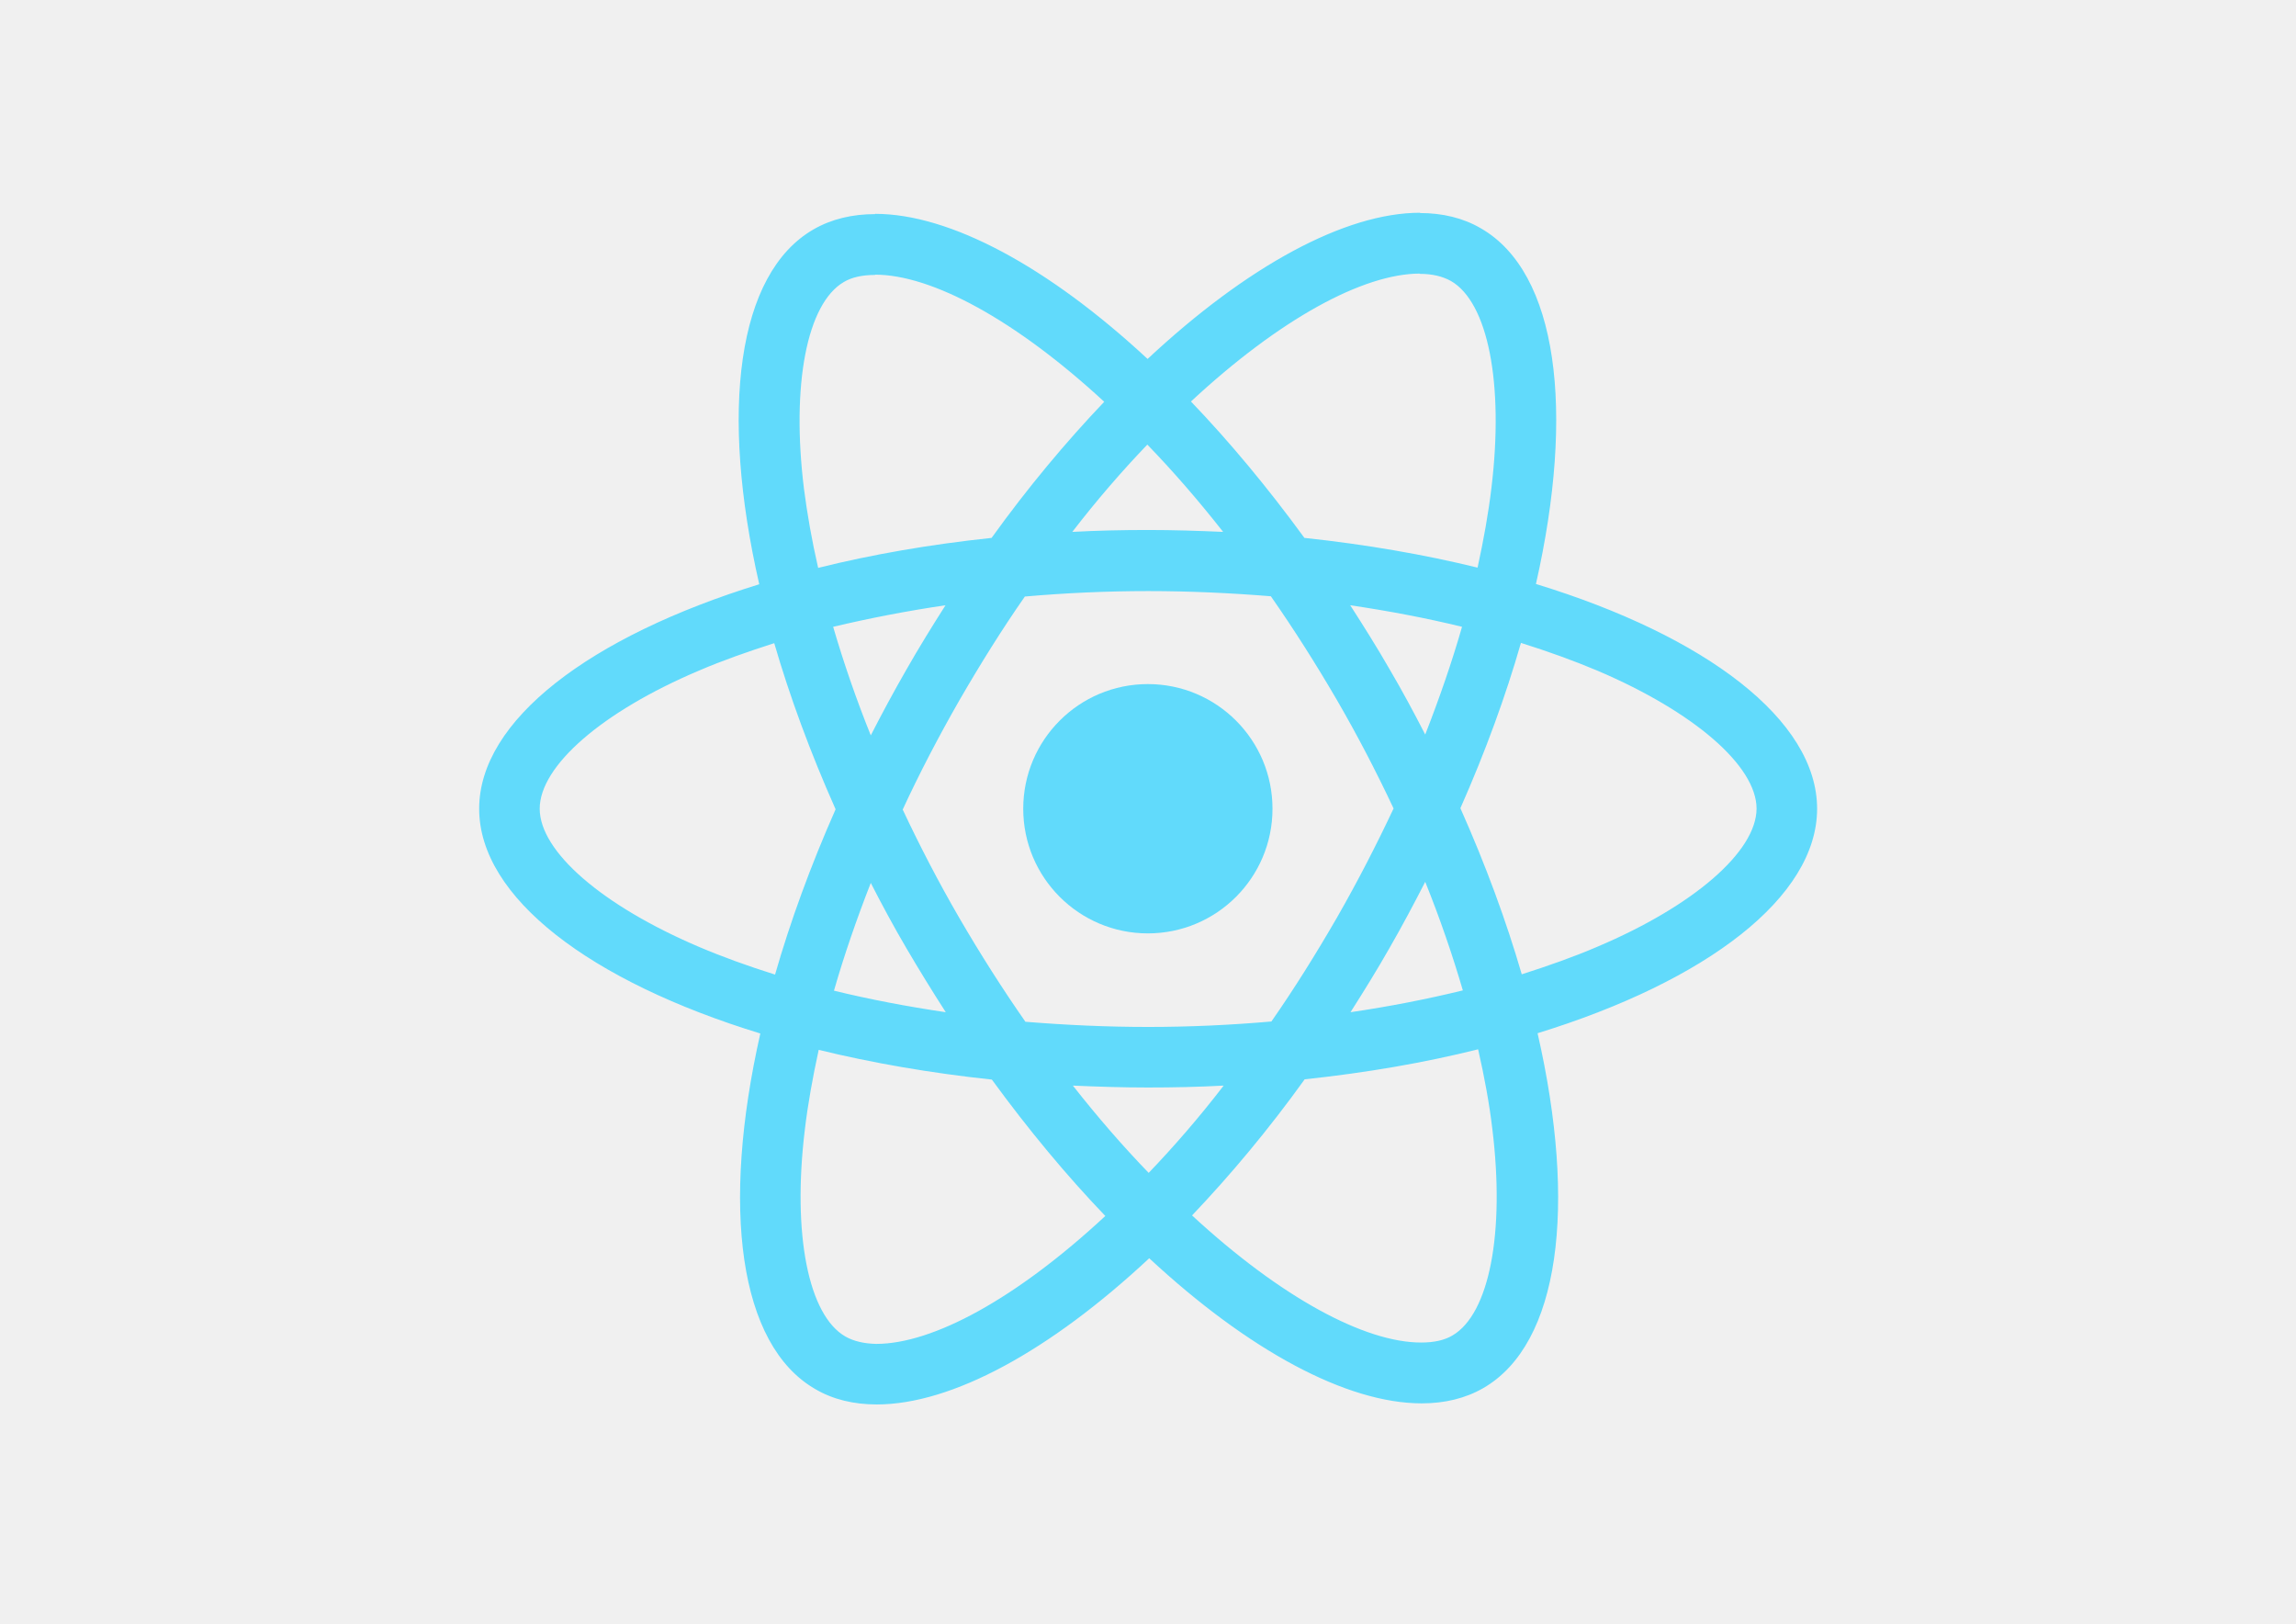
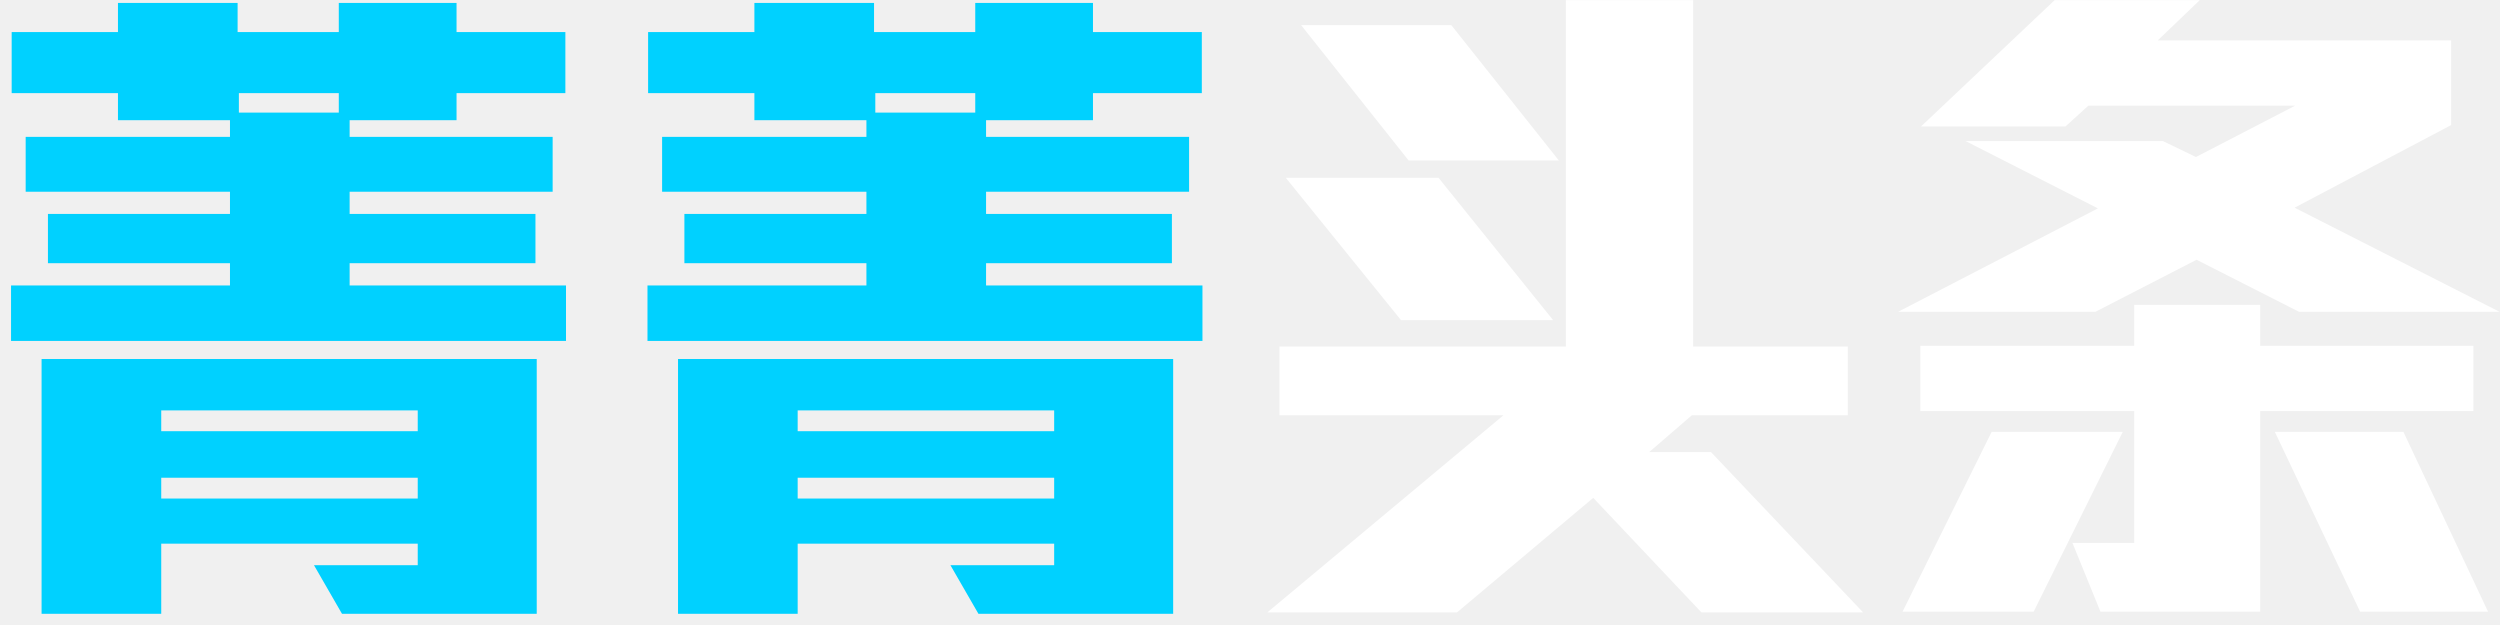
- <svg xmlns="http://www.w3.org/2000/svg" viewBox="0 0 841.9 595.3">
-   <g fill="#61DAFB">
-     <path d="M666.3 296.5c0-32.5-40.7-63.3-103.1-82.4 14.4-63.6 8-114.2-20.2-130.4-6.5-3.8-14.1-5.6-22.4-5.6v22.3c4.6 0 8.3.9 11.4 2.6 13.6 7.8 19.5 37.5 14.9 75.7-1.1 9.4-2.9 19.3-5.1 29.4-19.6-4.8-41-8.5-63.5-10.9-13.5-18.5-27.5-35.3-41.6-50 32.6-30.3 63.2-46.9 84-46.9V78c-27.5 0-63.5 19.6-99.9 53.6-36.4-33.8-72.4-53.2-99.9-53.2v22.3c20.7 0 51.4 16.5 84 46.6-14 14.7-28 31.4-41.3 49.9-22.6 2.4-44 6.1-63.6 11-2.3-10-4-19.7-5.2-29-4.7-38.2 1.1-67.9 14.6-75.8 3-1.8 6.9-2.6 11.5-2.6V78.5c-8.4 0-16 1.8-22.6 5.6-28.1 16.2-34.4 66.7-19.9 130.1-62.2 19.2-102.7 49.9-102.7 82.3 0 32.5 40.7 63.3 103.1 82.4-14.4 63.6-8 114.2 20.2 130.4 6.5 3.8 14.1 5.6 22.5 5.6 27.5 0 63.5-19.6 99.9-53.6 36.4 33.8 72.4 53.2 99.9 53.2 8.4 0 16-1.8 22.6-5.6 28.1-16.2 34.4-66.7 19.9-130.1 62-19.1 102.5-49.9 102.5-82.3zm-130.2-66.7c-3.7 12.9-8.3 26.2-13.5 39.5-4.1-8-8.4-16-13.1-24-4.6-8-9.5-15.8-14.4-23.4 14.2 2.1 27.9 4.7 41 7.9zm-45.8 106.5c-7.8 13.5-15.8 26.3-24.1 38.2-14.9 1.3-30 2-45.2 2-15.1 0-30.2-.7-45-1.9-8.3-11.9-16.4-24.6-24.2-38-7.6-13.1-14.5-26.4-20.8-39.8 6.2-13.4 13.2-26.8 20.7-39.9 7.8-13.5 15.8-26.3 24.1-38.2 14.9-1.3 30-2 45.2-2 15.1 0 30.2.7 45 1.9 8.3 11.9 16.4 24.6 24.2 38 7.6 13.1 14.5 26.4 20.8 39.8-6.3 13.4-13.2 26.8-20.7 39.9zm32.3-13c5.4 13.4 10 26.8 13.8 39.8-13.1 3.2-26.9 5.9-41.2 8 4.9-7.7 9.8-15.6 14.4-23.7 4.6-8 8.9-16.1 13-24.1zM421.2 430c-9.3-9.6-18.6-20.3-27.8-32 9 .4 18.2.7 27.5.7 9.4 0 18.7-.2 27.8-.7-9 11.7-18.3 22.4-27.5 32zm-74.4-58.9c-14.2-2.1-27.9-4.7-41-7.9 3.7-12.9 8.3-26.2 13.5-39.5 4.1 8 8.4 16 13.1 24 4.7 8 9.5 15.8 14.4 23.4zM420.7 163c9.3 9.6 18.6 20.3 27.8 32-9-.4-18.2-.7-27.5-.7-9.4 0-18.7.2-27.8.7 9-11.7 18.3-22.4 27.5-32zm-74 58.9c-4.9 7.7-9.8 15.6-14.4 23.7-4.6 8-8.9 16-13 24-5.4-13.4-10-26.8-13.8-39.8 13.1-3.1 26.9-5.8 41.2-7.9zm-90.5 125.2c-35.4-15.1-58.3-34.9-58.3-50.6 0-15.7 22.9-35.6 58.3-50.6 8.6-3.7 18-7 27.7-10.1 5.7 19.6 13.2 40 22.5 60.9-9.2 20.8-16.6 41.1-22.2 60.6-9.9-3.1-19.3-6.5-28-10.2zM310 490c-13.6-7.8-19.5-37.5-14.9-75.7 1.1-9.4 2.9-19.3 5.1-29.4 19.6 4.8 41 8.5 63.5 10.9 13.5 18.5 27.5 35.3 41.6 50-32.6 30.3-63.2 46.9-84 46.9-4.5-.1-8.3-1-11.3-2.7zm237.2-76.2c4.7 38.2-1.1 67.9-14.6 75.8-3 1.8-6.9 2.6-11.5 2.6-20.7 0-51.4-16.5-84-46.6 14-14.7 28-31.4 41.3-49.9 22.6-2.4 44-6.1 63.6-11 2.3 10.1 4.1 19.8 5.2 29.1zm38.5-66.7c-8.6 3.7-18 7-27.7 10.1-5.7-19.6-13.2-40-22.5-60.9 9.2-20.8 16.6-41.1 22.2-60.6 9.9 3.1 19.3 6.5 28.1 10.2 35.4 15.1 58.3 34.9 58.3 50.6-.1 15.7-23 35.6-58.4 50.6zM320.8 78.4z" />
-     <circle cx="420.9" cy="296.5" r="45.7" />
-     <path d="M520.5 78.1z" />
+ <svg xmlns="http://www.w3.org/2000/svg" width="120px" height="30px" viewBox="0 0 120 30" version="1.1">
+   <defs />
+   <g id="Page-1" stroke="none" stroke-width="1" fill="none" fill-rule="evenodd">
+     <g id="Group">
+       <path d="M0.53,16.366 L0.53,13.701 L11.039,13.701 L11.039,12.635 L2.301,12.635 L2.301,10.269 L11.039,10.269 L11.039,9.203 L1.232,9.203 L1.232,6.571 L11.039,6.571 L11.039,5.771 L5.662,5.771 L5.662,4.471 L0.56,4.471 L0.56,1.539 L5.662,1.539 L5.662,0.14 L11.405,0.14 L11.405,1.539 L16.262,1.539 L16.262,0.14 L21.914,0.14 L21.914,1.539 L27.138,1.539 L27.138,4.471 L21.914,4.471 L21.914,5.771 L16.782,5.771 L16.782,6.571 L26.527,6.571 L26.527,9.203 L16.782,9.203 L16.782,10.269 L25.702,10.269 L25.702,12.635 L16.782,12.635 L16.782,13.701 L27.168,13.701 L27.168,16.366 L0.53,16.366 Z M16.415,29.461 L15.071,27.129 L20.051,27.129 L20.051,26.096 L7.739,26.096 L7.739,29.461 L1.996,29.461 L1.996,17.233 L25.763,17.233 L25.763,29.461 L16.415,29.461 Z M16.262,4.471 L11.466,4.471 L11.466,5.404 L16.262,5.404 L16.262,4.471 Z M20.051,19.698 L7.739,19.698 L7.739,20.698 L20.051,20.698 L20.051,19.698 Z M20.051,22.93 L7.739,22.93 L7.739,23.93 L20.051,23.93 L20.051,22.93 Z M31.079,16.366 L31.079,13.701 L41.588,13.701 L41.588,12.635 L32.851,12.635 L32.851,10.269 L41.588,10.269 L41.588,9.203 L31.781,9.203 L31.781,6.571 L41.588,6.571 L41.588,5.771 L36.211,5.771 L36.211,4.471 L31.109,4.471 L31.109,1.539 L36.211,1.539 L36.211,0.14 L41.954,0.14 L41.954,1.539 L46.812,1.539 L46.812,0.14 L52.463,0.14 L52.463,1.539 L57.687,1.539 L57.687,4.471 L52.463,4.471 L52.463,5.771 L47.331,5.771 L47.331,6.571 L57.076,6.571 L57.076,9.203 L47.331,9.203 L47.331,10.269 L56.251,10.269 L56.251,12.635 L47.331,12.635 L47.331,13.701 L57.718,13.701 L57.718,16.366 L31.079,16.366 Z M46.964,29.461 L45.62,27.129 L50.6,27.129 L50.6,26.096 L38.288,26.096 L38.288,29.461 L32.545,29.461 L32.545,17.233 L56.312,17.233 L56.312,29.461 L46.964,29.461 Z M46.812,4.471 L42.015,4.471 L42.015,5.404 L46.812,5.404 L46.812,4.471 Z M50.6,19.698 L38.288,19.698 L38.288,20.698 L50.6,20.698 L50.6,19.698 Z M50.6,22.93 L38.288,22.93 L38.288,23.93 L50.6,23.93 L50.6,22.93 Z" id="菁菁头条" fill="#00D1FF" />
+       <polygon id="Path" fill="#FFFFFF" points="67.615 7.703 62.453 1.206 69.662 1.206 74.825 7.703" />
+       <polygon id="Path" fill="#FFFFFF" points="81.668 29.394 76.475 23.897 69.937 29.394 60.834 29.394 72.167 19.932 61.414 19.932 61.414 16.633 75.161 16.633 75.161 0.007 81.271 0.007 81.271 16.633 88.694 16.633 88.694 19.932 81.21 19.932 79.163 21.698 82.126 21.698 89.428 29.394" />
+       <polygon id="Path" fill="#FFFFFF" points="67.249 15.367 61.719 8.536 69.051 8.536 74.55 15.367" />
+       <polygon id="Path" fill="#FFFFFF" points="110.354 14.967 105.435 12.468 100.578 14.967 91.108 14.967 100.7 10.002 94.346 6.77 103.816 6.77 105.405 7.537 110.17 5.071 100.242 5.071 99.142 6.071 92.208 6.071 98.623 0.007 105.588 0.007 103.572 1.939 117.655 1.939 117.655 6.004 110.14 9.969 119.977 14.967" />
+       <polygon id="Path" fill="#FFFFFF" points="113.286 29.361 109.193 20.731 115.364 20.731 119.427 29.361" />
+       <polygon id="Path" fill="#FFFFFF" points="108.49 19.732 108.49 29.361 100.822 29.361 99.478 26.062 102.441 26.062 102.441 19.732 92.177 19.732 92.177 16.6 102.441 16.6 102.441 14.634 108.49 14.634 108.49 16.6 118.724 16.6 118.724 19.732" />
+       <polygon id="Path" fill="#FFFFFF" points="97.615 29.361 91.322 29.361 95.598 20.731 101.892 20.731" />
+     </g>
  </g>
</svg>
